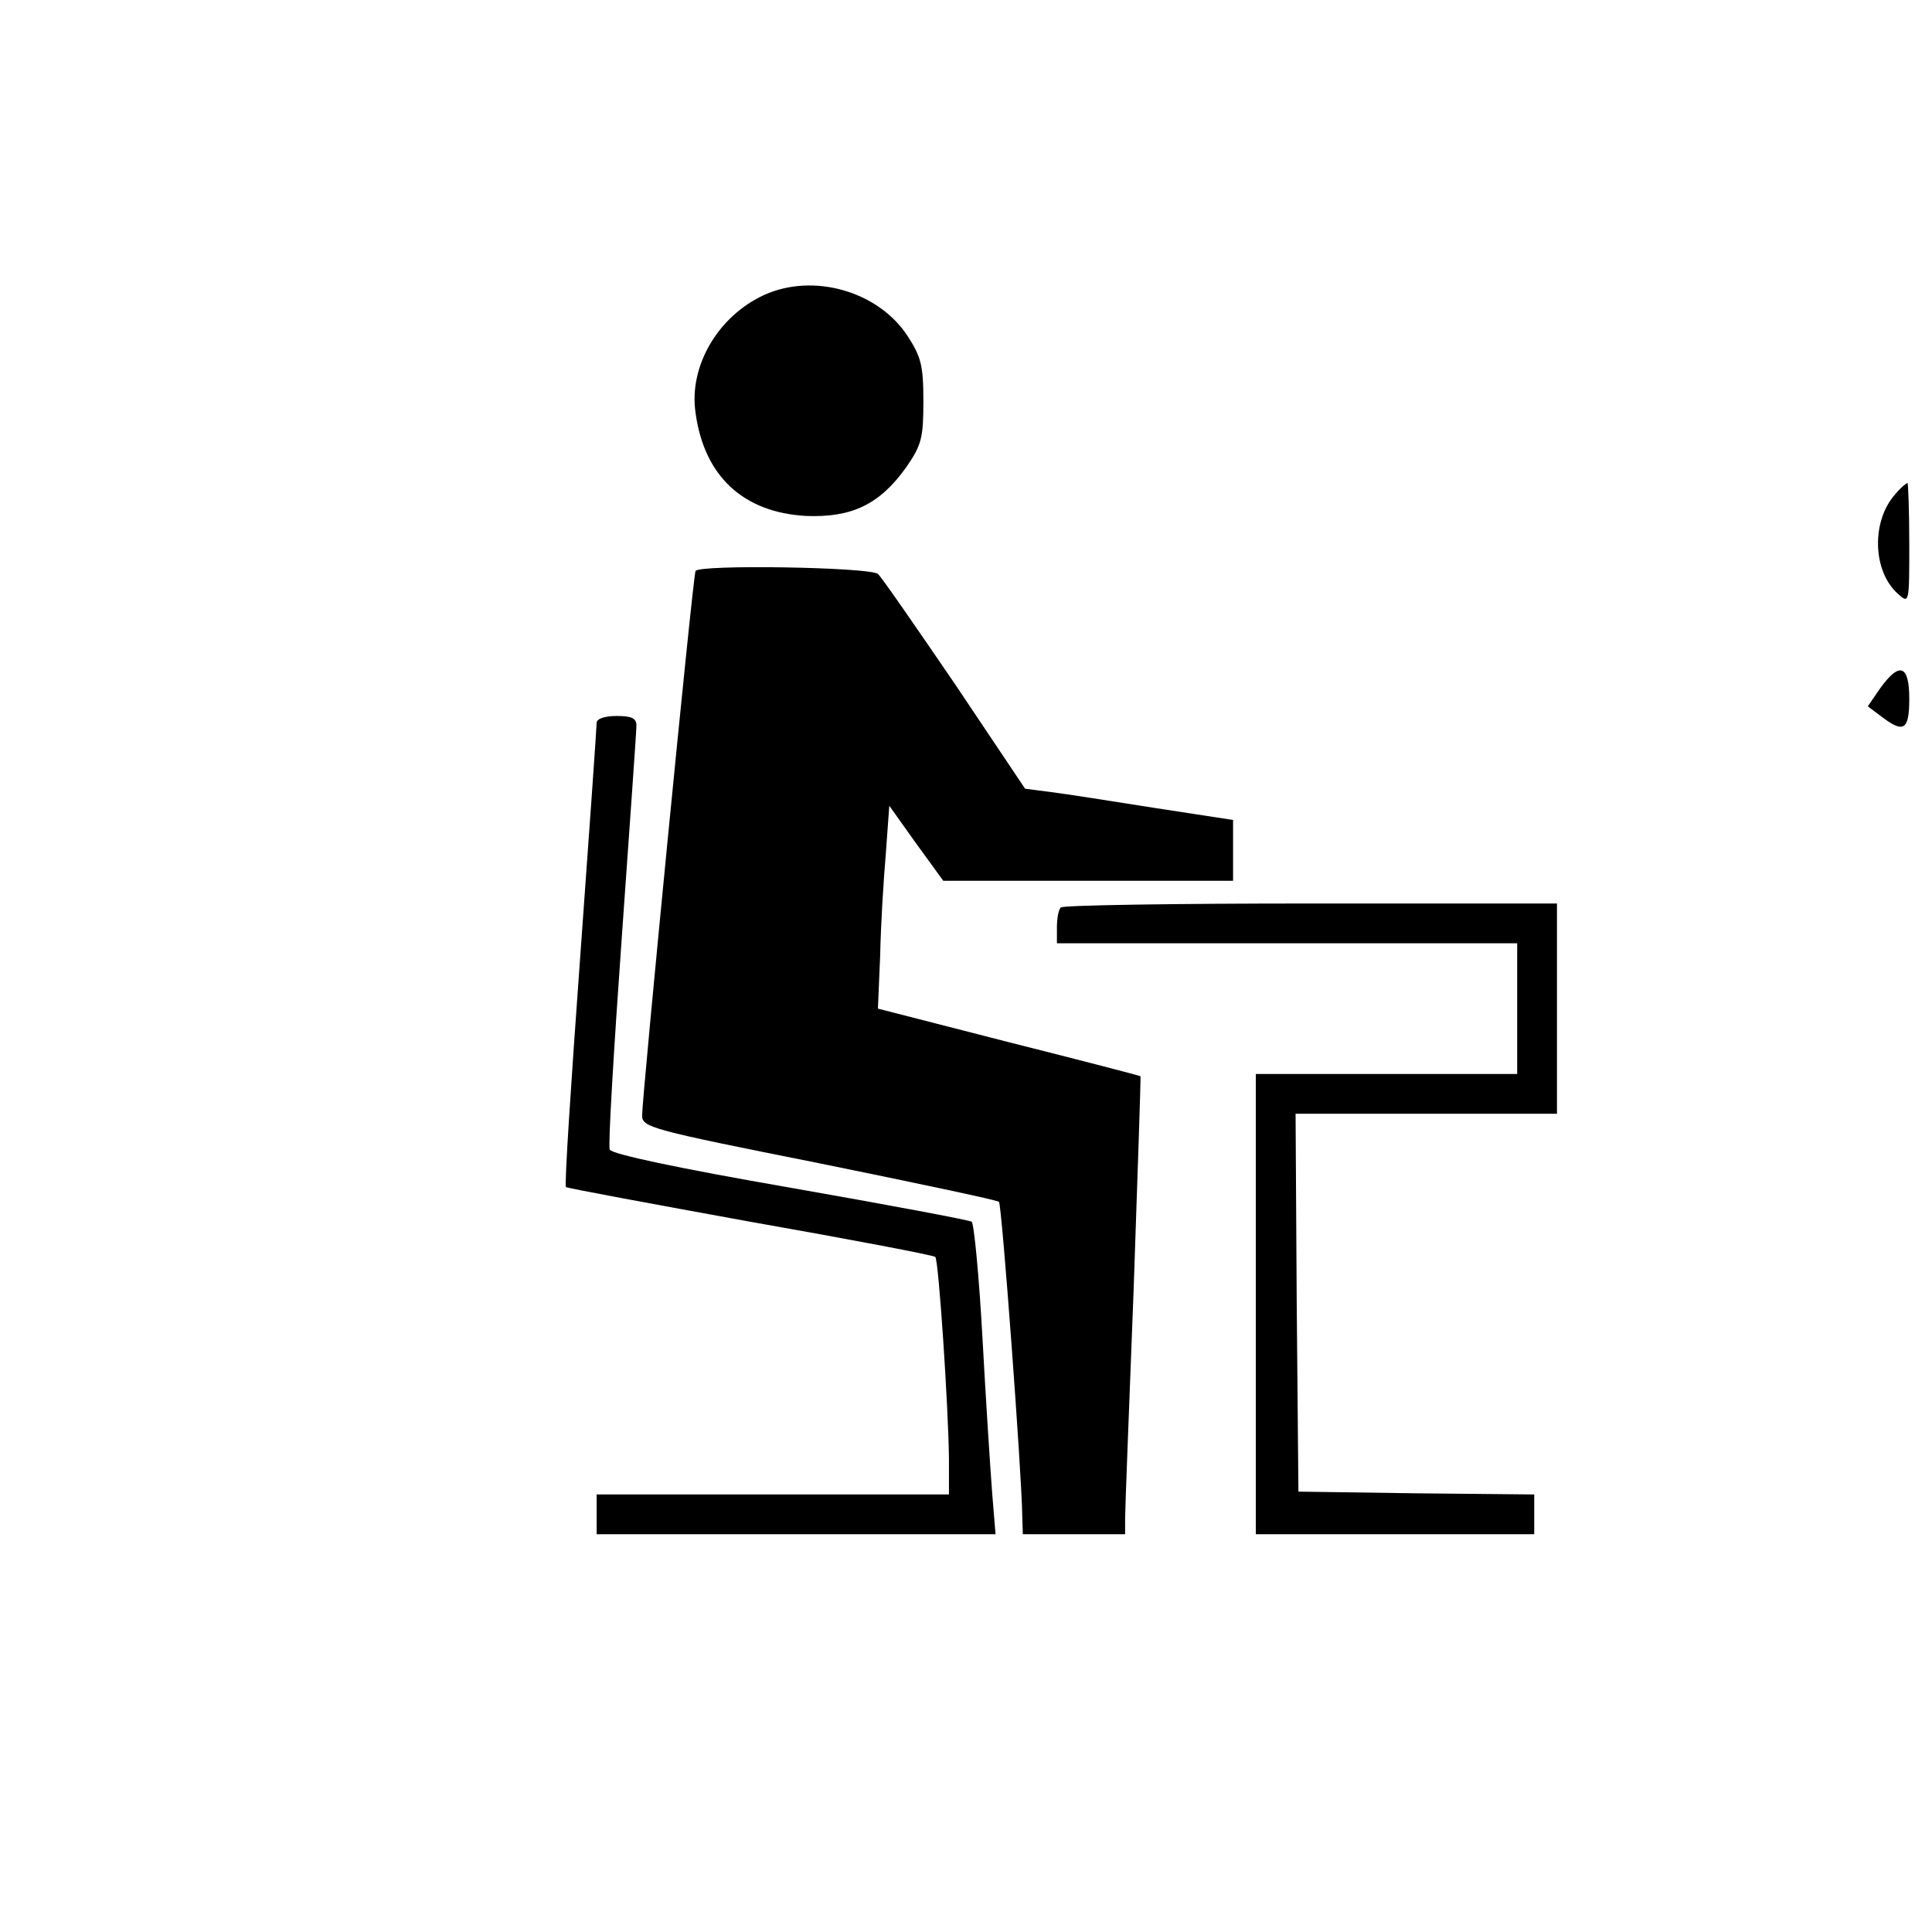
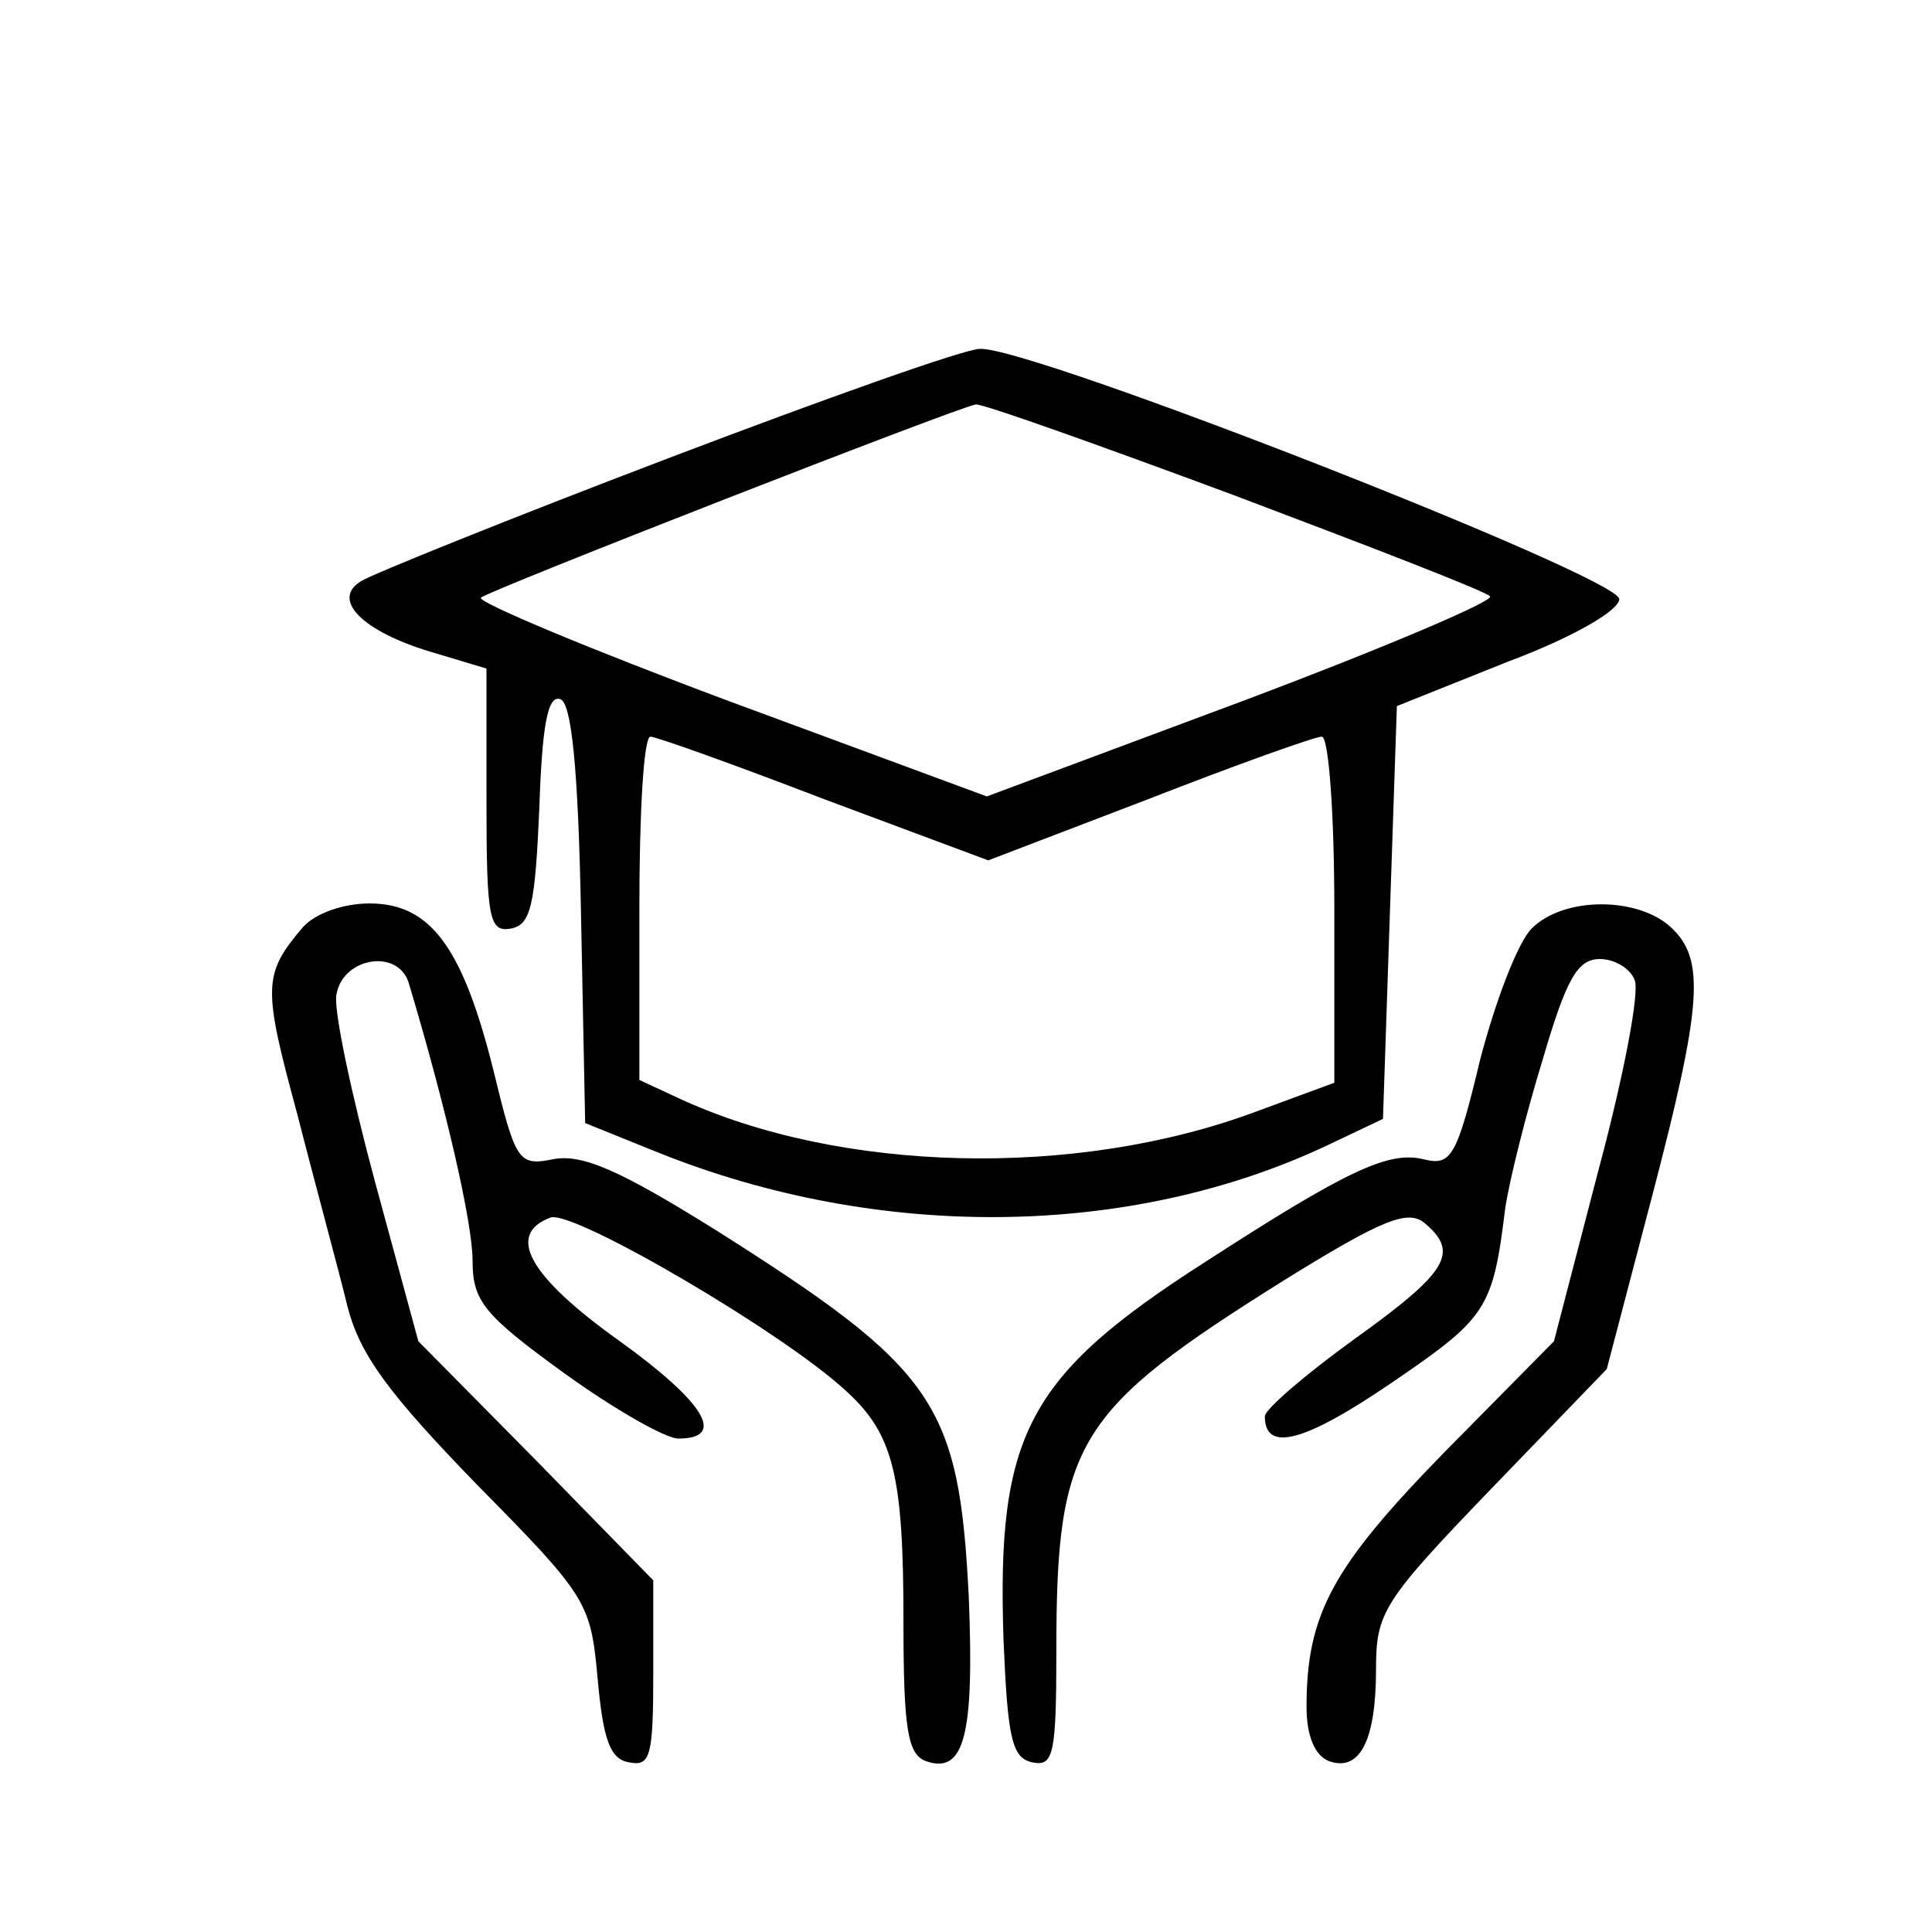
- <svg xmlns="http://www.w3.org/2000/svg" version="1.0" width="340pt" height="340pt" viewBox="0 0 340 340" preserveAspectRatio="xMidYMid meet">
-   <g transform="translate(0,340) scale(0.1,-0.1)" fill="#000000" stroke="none">
-     <path d="M1345 2881 c-81 -37 -133 -125 -121 -207 15 -112 84 -176 195 -182 80 -3 129 20 176 86 27 39 30 52 30 116 0 63 -4 78 -28 115 -52 79 -166 111 -252 72z" />
-     <path d="M3336 2531 c-43 -47 -41 -136 4 -176 20 -18 20 -17 20 88 0 59 -2 107 -3 107 -2 0 -12 -8 -21 -19z" />
-     <path d="M1224 2395 c-5 -12 -94 -926 -94 -958 0 -21 15 -25 311 -84 172 -35 314 -65 317 -68 5 -4 40 -477 41 -552 l1 -33 90 0 90 0 0 28 c0 15 7 196 15 402 7 206 13 375 12 376 -1 1 -105 28 -232 60 l-230 59 4 95 c1 52 6 133 10 179 l6 83 47 -66 48 -66 255 0 255 0 0 53 0 54 -137 21 c-76 12 -158 25 -183 28 l-46 6 -124 185 c-69 101 -129 188 -135 193 -15 12 -317 17 -321 5z" />
-     <path d="M3309 2189 l-22 -32 24 -18 c39 -30 49 -24 49 31 0 60 -17 66 -51 19z" />
-     <path d="M1050 2128 c0 -7 -13 -193 -29 -413 -16 -220 -28 -402 -25 -404 2 -2 148 -29 324 -61 176 -31 323 -59 326 -62 6 -7 23 -264 24 -355 l0 -63 -310 0 -310 0 0 -35 0 -35 351 0 351 0 -6 73 c-3 39 -11 162 -17 272 -6 110 -15 202 -19 205 -5 3 -149 30 -320 60 -196 34 -314 59 -317 67 -3 7 7 173 21 370 14 197 26 366 26 376 0 13 -8 17 -35 17 -21 0 -35 -5 -35 -12z" />
-     <path d="M1867 1803 c-4 -3 -7 -19 -7 -35 l0 -28 405 0 405 0 0 -115 0 -115 -230 0 -230 0 0 -405 0 -405 245 0 245 0 0 35 0 35 -207 2 -208 3 -3 333 -2 332 230 0 230 0 0 185 0 185 -433 0 c-239 0 -437 -3 -440 -7z" />
+ <svg xmlns="http://www.w3.org/2000/svg" version="1.0" width="139pt" height="139pt" viewBox="0 0 139 139" preserveAspectRatio="xMidYMid meet">
+   <g transform="translate(0,139) scale(0.1,-0.1)" fill="#000000" stroke="none">
+     <path d="M480 1060 c-113 -43 -212 -83 -220 -88 -22 -13 0 -36 50 -51 l40 -12 0 -95 c0 -86 2 -95 18 -92 14 3 17 17 20 86 2 60 6 82 15 79 8 -2 13 -48 15 -154 l3 -151 52 -21 c159 -64 340 -62 482 5 l40 19 5 149 5 148 80 32 c48 18 80 37 80 45 0 16 -424 182 -460 180 -11 0 -112 -36 -225 -79z m407 -26 c98 -37 181 -69 185 -73 4 -3 -76 -37 -177 -75 l-185 -69 -184 68 c-102 38 -183 72 -180 75 5 5 343 137 356 139 4 1 88 -29 185 -65z m-294 -219 l118 -44 115 44 c64 25 120 45 125 45 5 0 9 -56 9 -124 l0 -125 -57 -21 c-129 -48 -299 -44 -415 10 l-28 13 0 124 c0 67 3 123 8 123 4 0 60 -20 125 -45z" />
+     <path d="M218 723 c-29 -34 -29 -43 -4 -135 13 -51 30 -113 36 -138 9 -35 30 -63 93 -128 80 -81 82 -85 87 -140 4 -44 9 -58 23 -60 15 -3 17 5 17 64 l0 67 -84 86 -85 86 -31 114 c-17 63 -30 124 -28 135 4 27 44 34 52 9 27 -90 46 -173 46 -200 0 -29 8 -39 66 -81 36 -26 73 -47 82 -47 35 0 19 26 -42 70 -66 47 -82 77 -50 89 16 6 168 -83 213 -125 34 -31 41 -61 41 -165 0 -78 3 -96 16 -101 28 -10 35 19 31 118 -7 140 -24 164 -182 264 -69 43 -96 55 -117 51 -25 -5 -27 -2 -43 64 -22 88 -45 120 -89 120 -19 0 -39 -7 -48 -17z" />
+     <path d="M1102 722 c-10 -10 -26 -52 -37 -94 -17 -71 -21 -77 -41 -72 -25 6 -55 -8 -157 -74 -128 -82 -150 -124 -145 -272 3 -71 6 -85 21 -88 15 -3 17 6 17 80 0 151 14 173 164 267 71 44 89 51 101 41 25 -21 17 -35 -50 -83 -36 -26 -65 -51 -65 -56 0 -26 28 -19 91 24 69 47 73 53 82 126 3 20 15 68 27 107 17 58 25 72 41 72 11 0 22 -7 25 -15 4 -8 -8 -70 -26 -137 l-32 -123 -79 -80 c-80 -82 -99 -116 -99 -183 0 -21 6 -35 16 -39 22 -8 34 14 34 66 0 41 5 49 83 130 l83 86 32 122 c37 141 39 173 14 196 -24 22 -77 22 -100 -1z" />
  </g>
</svg>
